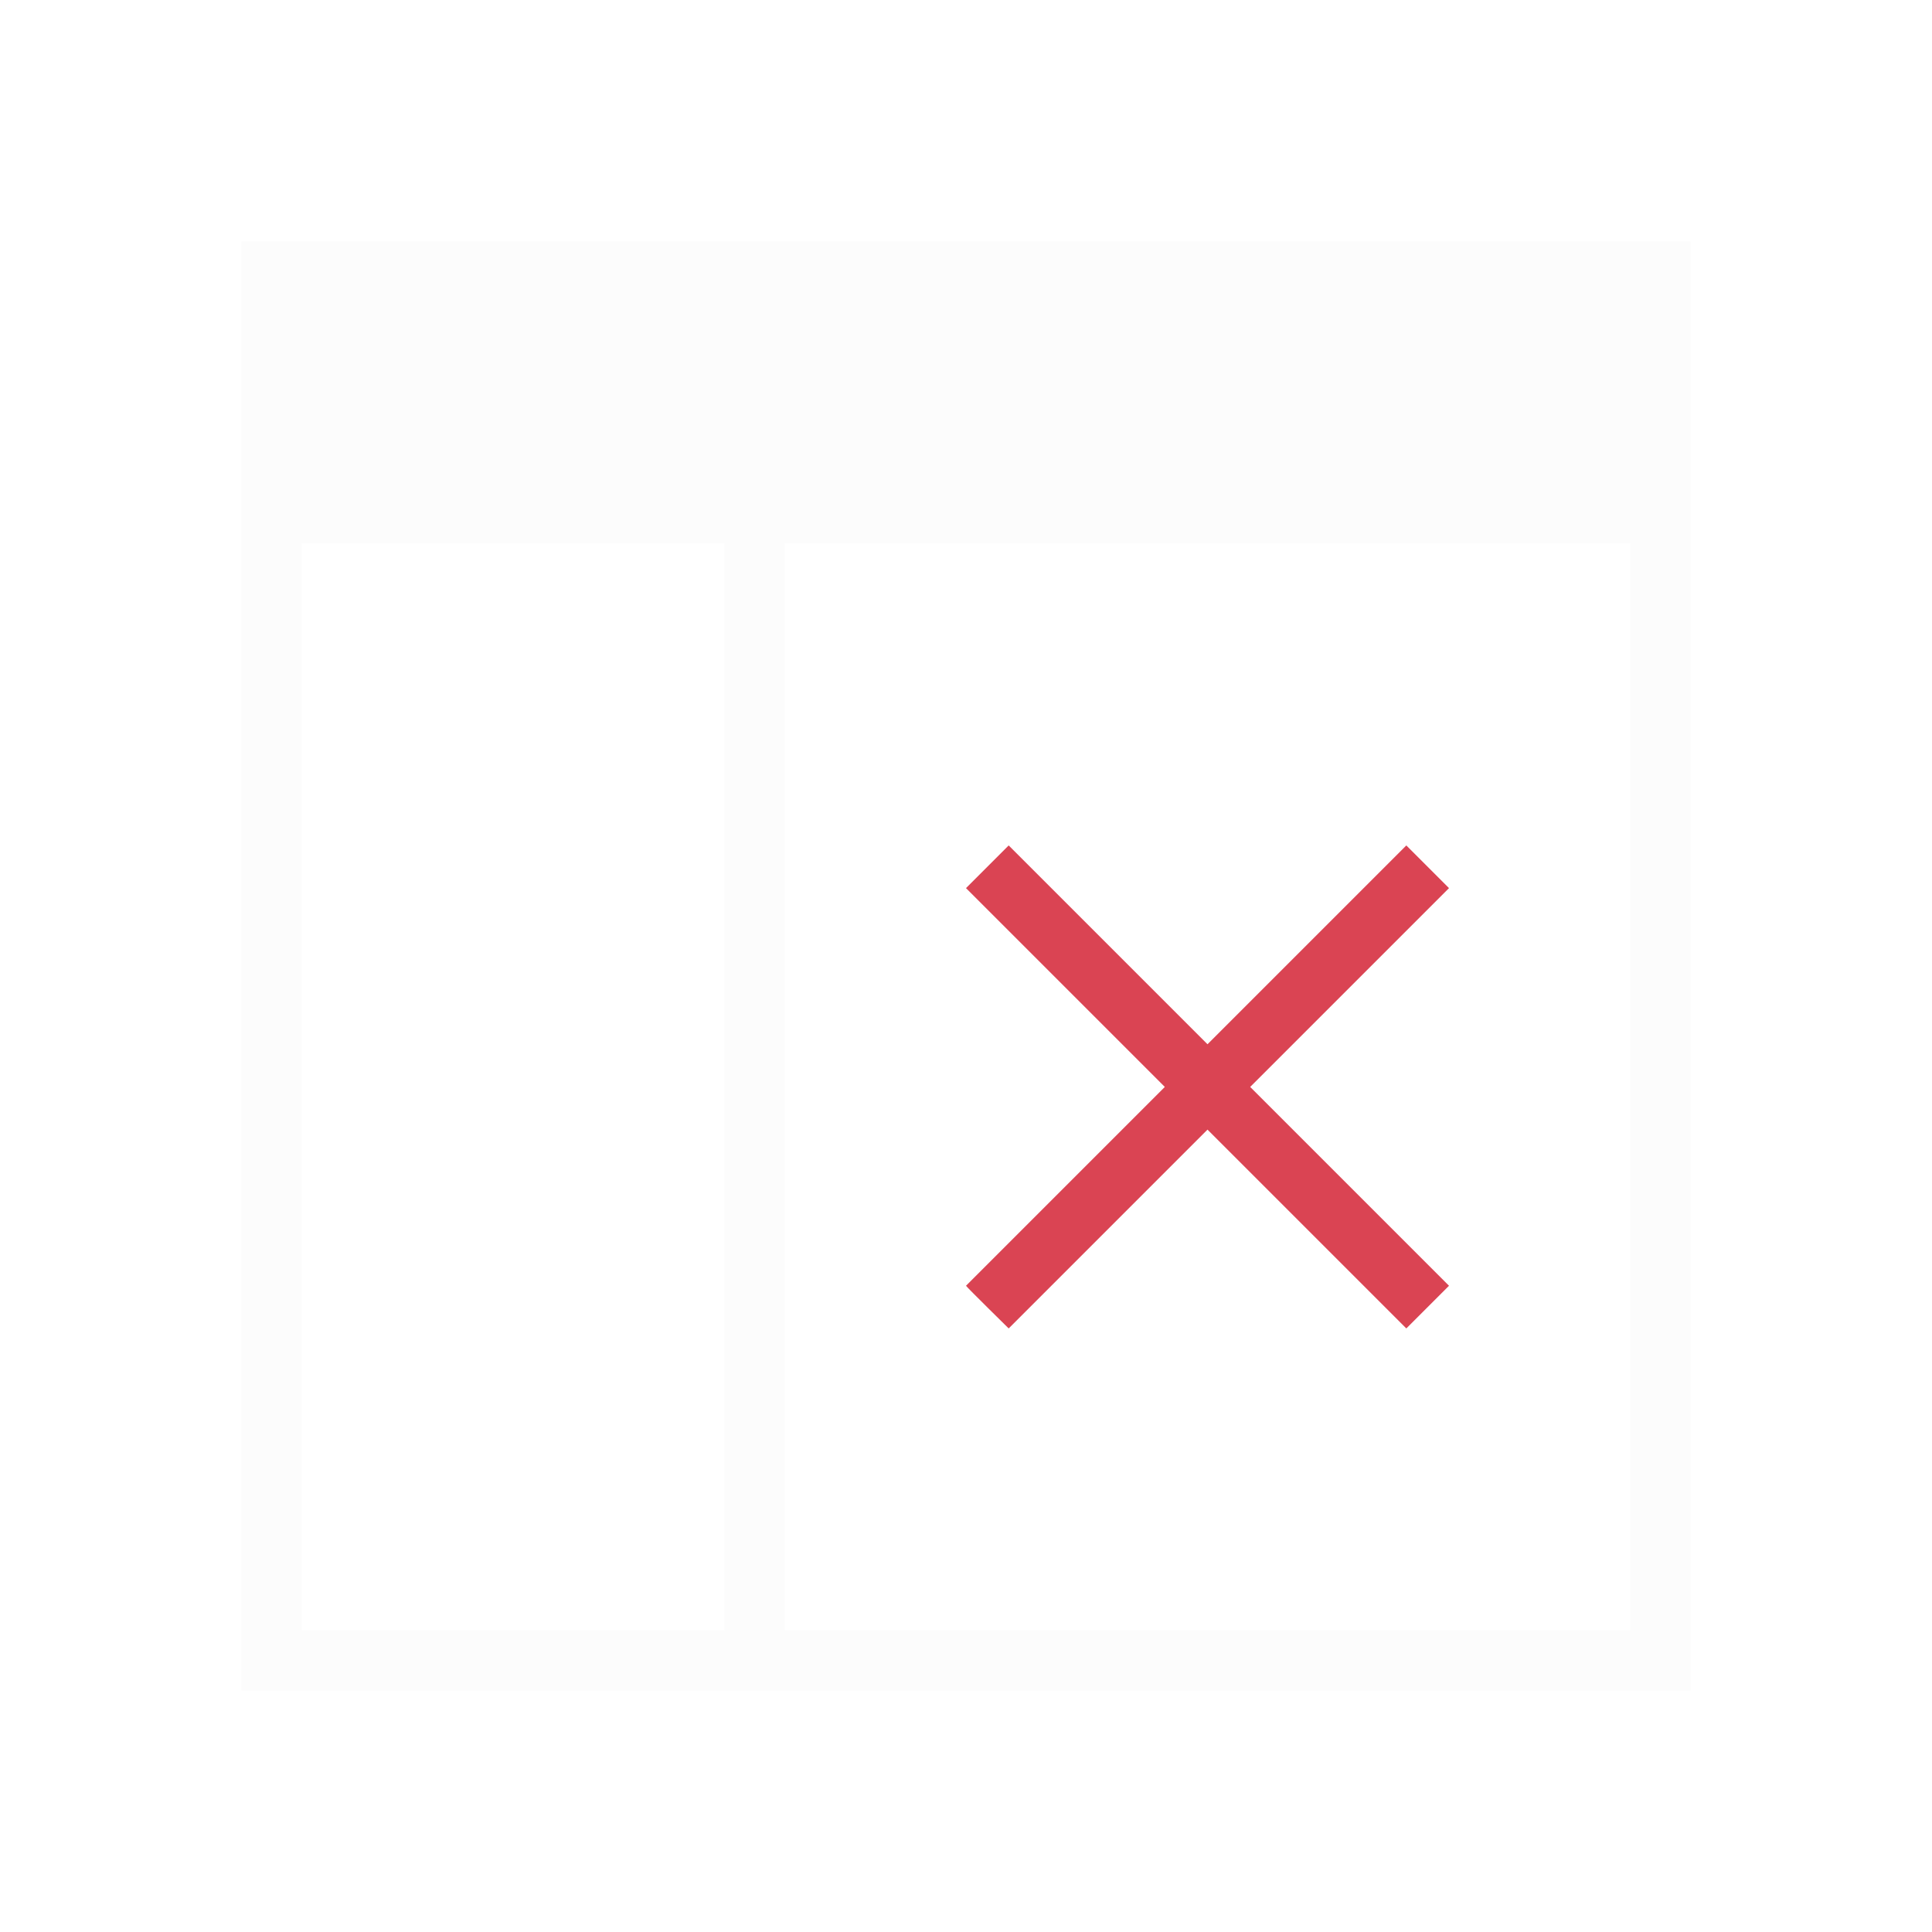
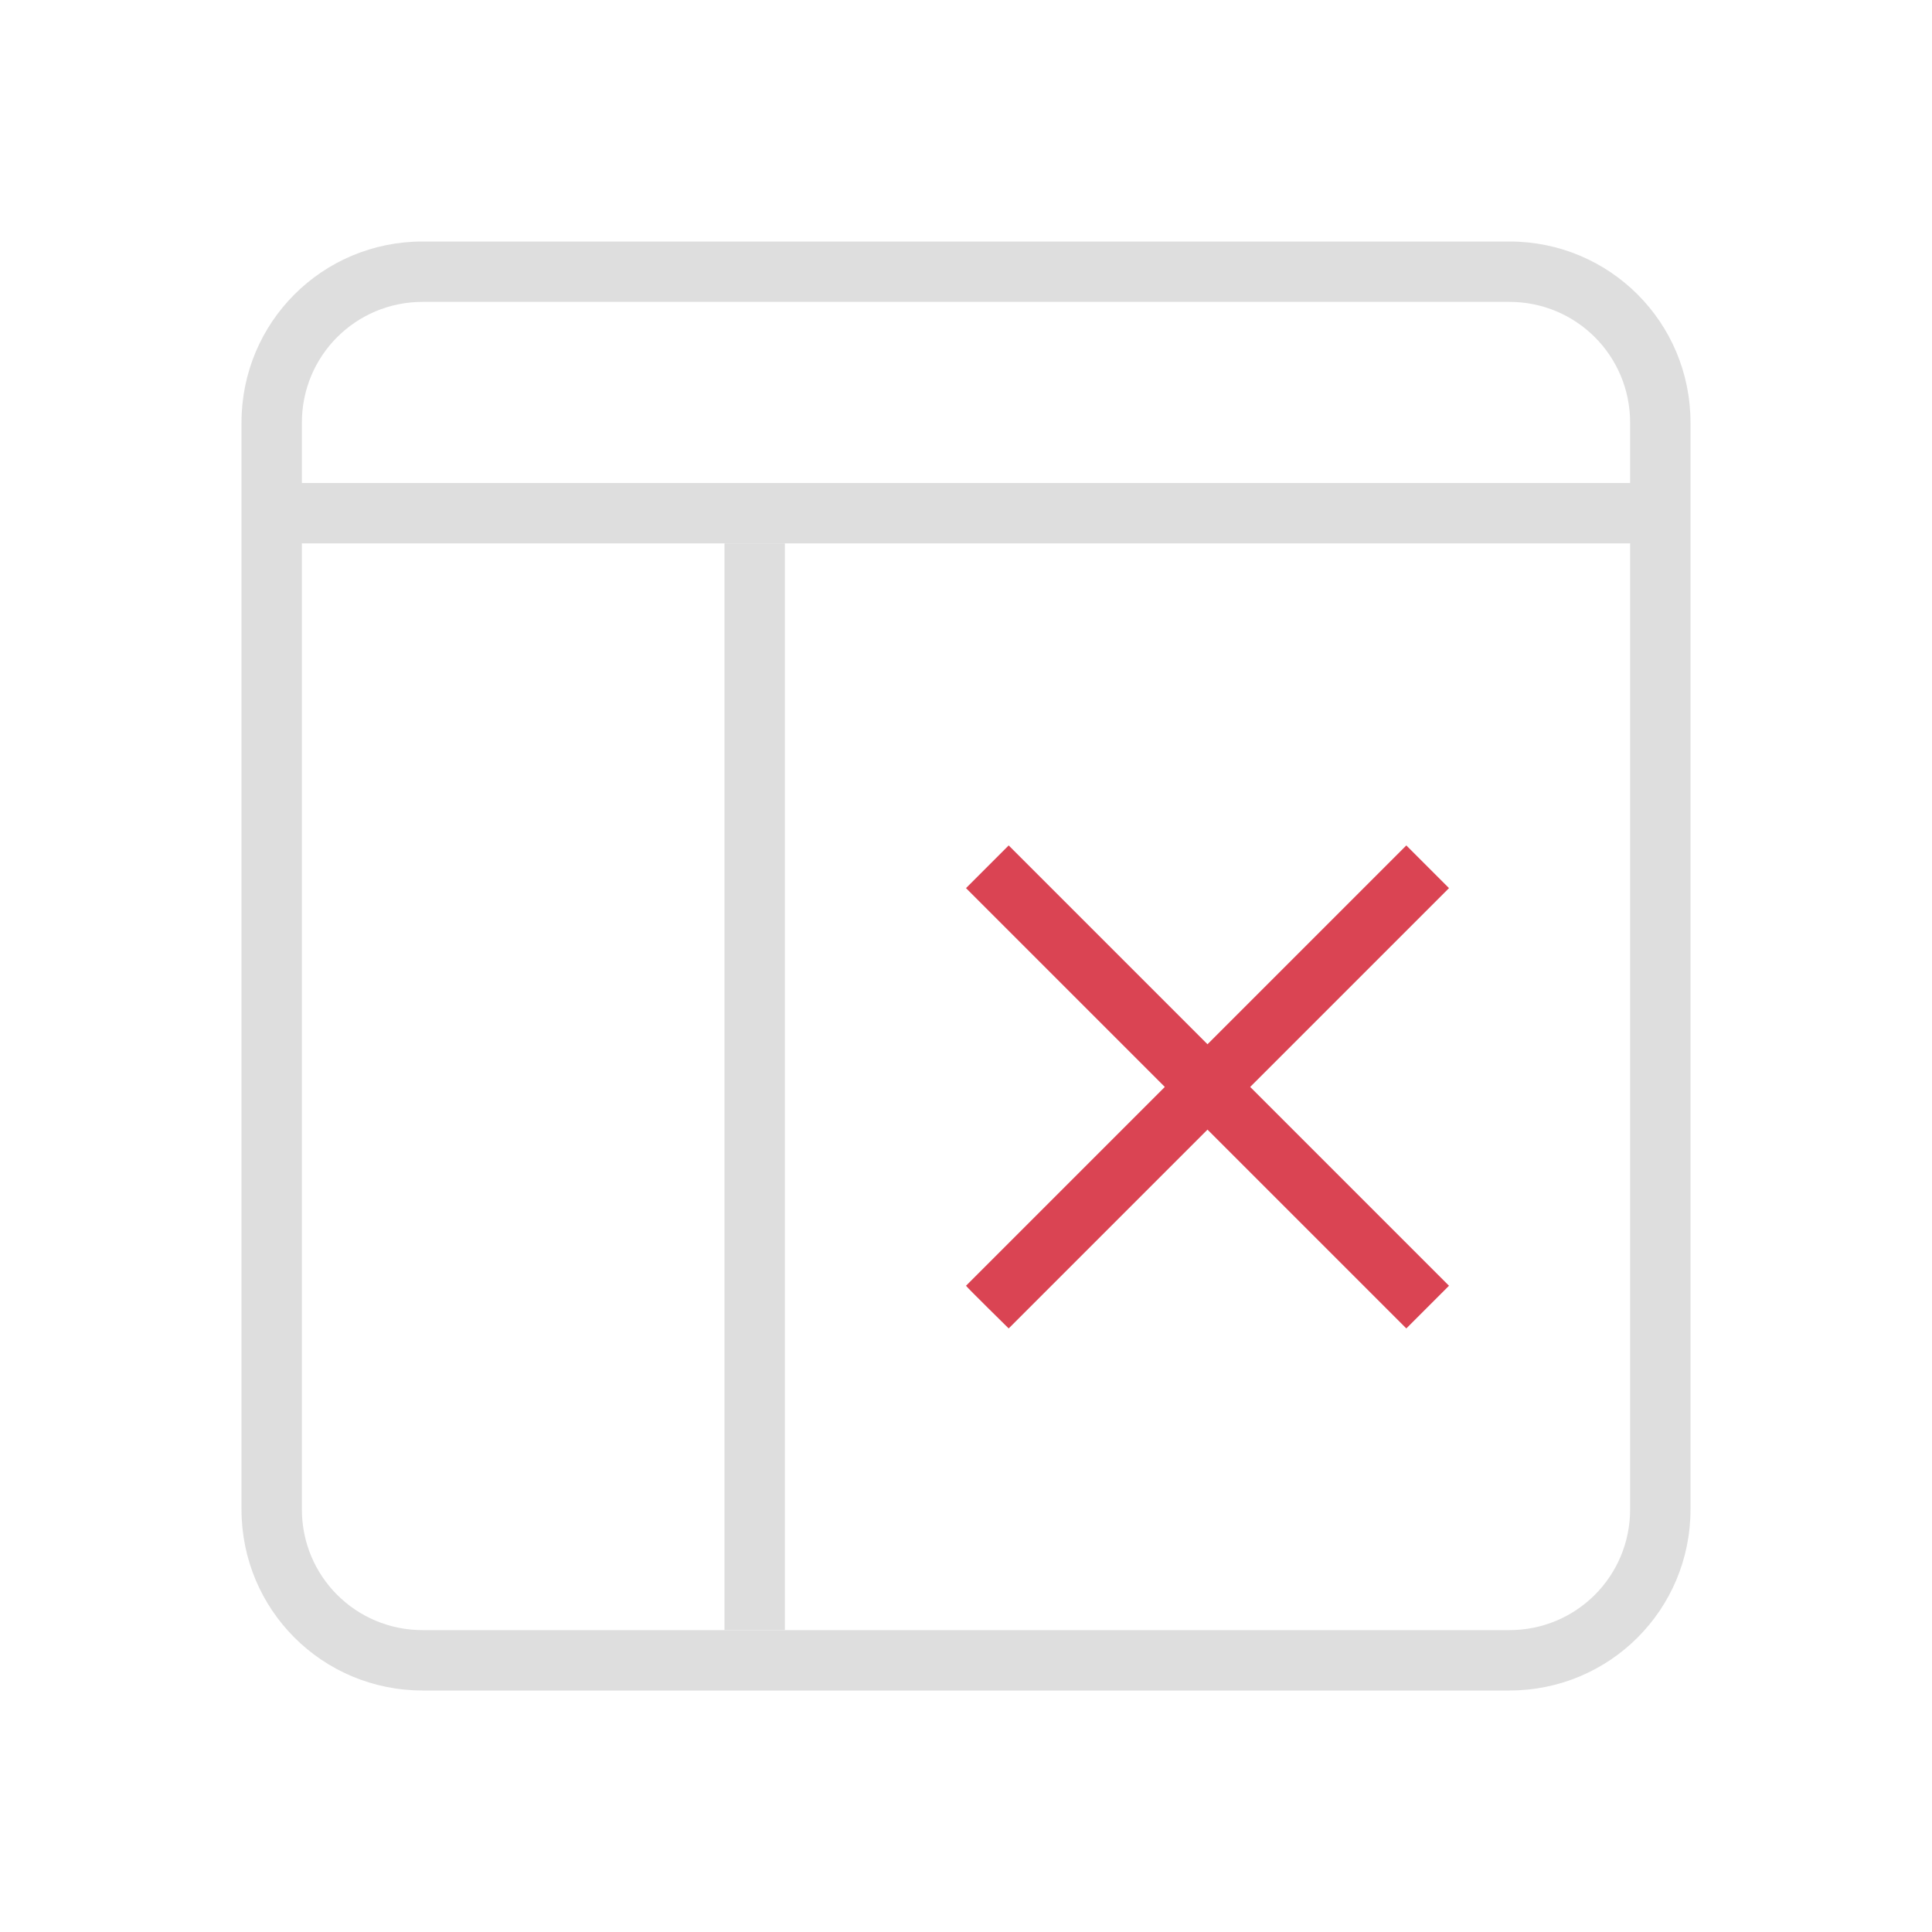
- <svg xmlns="http://www.w3.org/2000/svg" viewBox="0 0 32 32">
-   <defs id="defs3051">
-     <style type="text/css" id="current-color-scheme">.ColorScheme-Text { color: #fcfcfc; } </style>
+ <svg xmlns="http://www.w3.org/2000/svg" version="1.1" viewBox="0 0 32 32">
+   <defs>
+     <style id="current-color-scheme" type="text/css">.ColorScheme-Text {
+         color:#dedede;
+       }
+       .ColorScheme-NegativeText {
+         color:#da4453;
+       }</style>
  </defs>
-   <path style="fill:currentColor;fill-opacity:1;stroke:none" d="M 4 4 L 4 28 L 28 28 L 28 4 L 4 4 z M 5 9 L 12 9 L 12 27 L 5 27 L 5 9 z M 13 9 L 27 9 L 27 27 L 13 27 L 13 9 z " id="path8" class="ColorScheme-Text" />
-   <path style="fill:#da4453" id="path10" d="M 16,14.71 19.293,18.003 16,21.296 c 0.013,0.025 0.707,0.707 0.707,0.707 L 20,18.71 23.293,22.003 24,21.296 20.707,18.003 24,14.71 23.293,14.003 20,17.296 16.707,14.003 Z" />
+   <path class="ColorScheme-NegativeText" d="m16 14.71 3.293 3.293-3.293 3.293c0.013 0.025 0.707 0.707 0.707 0.707l3.293-3.293 3.293 3.293 0.707-0.707-3.293-3.293 3.293-3.293-0.707-0.707-3.293 3.293-3.293-3.293z" fill="currentColor" />
+   <path class="ColorScheme-Text" d="m25 4c1.662 0 3 1.338 3 3v18c0 1.662-1.338 3-3 3h-18c-1.662 0-3-1.338-3-3v-18c0-1.662 1.338-3 3-3zm0 1h-18c-1.108 0-2 0.892-2 2v1h22v-1c0-1.108-0.892-2-2-2zm2 4h-22v16c0 1.108 0.892 2 2 2h18c1.108 0 2-0.892 2-2z" fill="currentColor" />
+   <rect class="ColorScheme-Text" transform="scale(-1,1)" x="-13" y="9" width="1" height="18" fill="currentColor" />
</svg>
